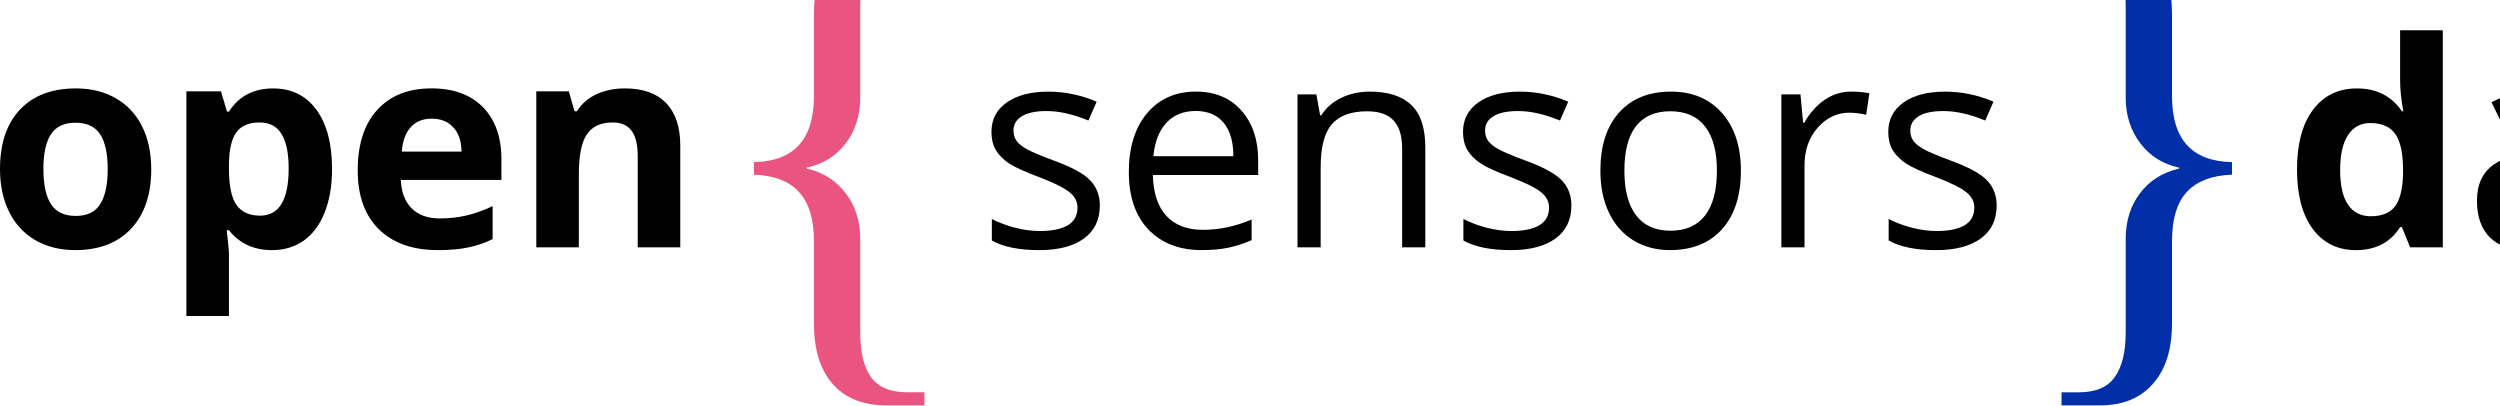
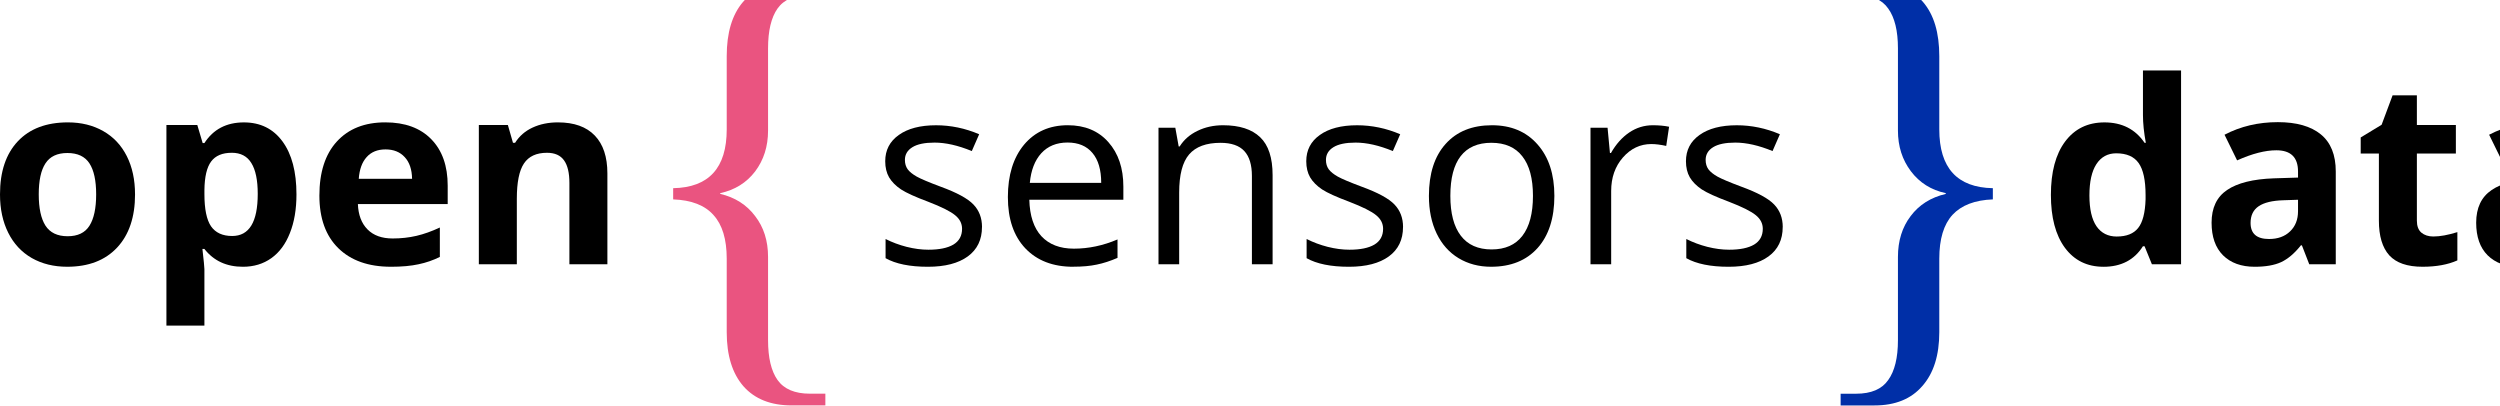
<svg xmlns="http://www.w3.org/2000/svg" xmlns:ns1="http://www.openswatchbook.org/uri/2009/osb" xmlns:xlink="http://www.w3.org/1999/xlink" width="148" height="24" id="svg2" version="1.1">
  <defs id="defs4">
    <linearGradient id="linearGradient4444" ns1:paint="solid">
      <stop style="stop-color:#002fa7;stop-opacity:1;" offset="0" id="stop4446" />
    </linearGradient>
    <linearGradient xlink:href="#linearGradient4444" id="linearGradient4448" x1="1481.61" y1="393.595" x2="3401.61" y2="393.595" gradientUnits="userSpaceOnUse" />
    <linearGradient xlink:href="#linearGradient4444" id="linearGradient4452" gradientUnits="userSpaceOnUse" x1="1481.61" y1="393.595" x2="3401.61" y2="393.595" gradientTransform="translate(-1761.612,2283.452)" />
  </defs>
  <g id="layer10" style="display:inline" transform="translate(0,-1028.362)" />
  <g id="layer2" style="display:inline" transform="translate(0,-1028.362)" />
  <g id="layer3" style="display:inline" transform="translate(0,-1028.362)" />
  <g id="layer4" style="display:none" transform="translate(0,-1028.362)" />
  <g id="layer5" style="display:none" transform="translate(0,-1028.362)" />
  <g id="layer6" style="display:none" transform="translate(0,-1028.362)" />
  <g id="layer7" style="display:none" transform="translate(0,-1028.362)">
    <path id="path3004" style="font-size:32px;font-style:normal;font-variant:normal;font-weight:normal;font-stretch:normal;text-align:start;line-height:125%;letter-spacing:0px;word-spacing:0px;writing-mode:lr-tb;text-anchor:start;fill:#000000;fill-opacity:1;stroke:none;font-family:Liberation Serif;-inkscape-font-specification:Liberation Serif" d="m 209.183,686.286 c -1.312,-1e-5 -2.323,-0.401 -3.031,-1.203 -0.698,-0.802 -1.047,-1.932 -1.047,-3.391 l 0,-4.609 c -1e-5,-1.219 -0.276,-2.13 -0.828,-2.734 -0.542,-0.615 -1.385,-0.943 -2.531,-0.984 l 0,-0.703 c 2.24,-0.042 3.359,-1.271 3.359,-3.688 l 0,-4.594 c -1e-5,-1.469 0.339,-2.599 1.016,-3.391 0.677,-0.792 1.698,-1.187 3.062,-1.188 l 2.109,0 0,0.734 -0.969,0 c -0.948,2e-5 -1.625,0.286 -2.031,0.859 -0.396,0.563 -0.594,1.396 -0.594,2.5 l 0,5.156 c -1e-5,0.99 -0.271,1.844 -0.812,2.562 -0.542,0.708 -1.271,1.161 -2.188,1.359 l 0,0.047 c 0.927,0.219 1.656,0.682 2.188,1.391 0.542,0.698 0.812,1.552 0.812,2.562 l 0,5.219 c -1e-5,1.104 0.198,1.937 0.594,2.5 0.406,0.573 1.083,0.859 2.031,0.859 l 0.969,0 0,0.734 -2.109,0" />
    <path id="path3006" style="font-size:32px;font-style:normal;font-variant:normal;font-weight:normal;font-stretch:normal;text-align:start;line-height:125%;letter-spacing:0px;word-spacing:0px;writing-mode:lr-tb;text-anchor:start;fill:#000000;fill-opacity:1;stroke:none;font-family:Liberation Serif;-inkscape-font-specification:Liberation Serif" d="m 217.121,686.286 0,-0.734 0.969,0 c 0.948,0 1.62,-0.286 2.016,-0.859 0.406,-0.563 0.609,-1.396 0.609,-2.5 l 0,-5.219 c 0,-1.01 0.266,-1.865 0.797,-2.562 0.531,-0.708 1.266,-1.172 2.203,-1.391 l 0,-0.047 c -0.917,-0.198 -1.646,-0.656 -2.188,-1.375 -0.542,-0.719 -0.812,-1.568 -0.812,-2.547 l 0,-5.156 c 0,-1.104 -0.203,-1.937 -0.609,-2.5 -0.396,-0.573 -1.068,-0.859 -2.016,-0.859 l -0.969,0 0,-0.734 2.125,0 c 1.354,2e-5 2.37,0.396 3.047,1.188 0.677,0.792 1.016,1.922 1.016,3.391 l 0,4.594 c 0,2.417 1.12,3.646 3.359,3.688 l 0,0.703 c -1.125,0.042 -1.969,0.365 -2.531,0.969 -0.552,0.604 -0.828,1.521 -0.828,2.75 l 0,4.609 c 0,1.448 -0.354,2.573 -1.062,3.375 -0.698,0.812 -1.698,1.219 -3,1.219 l -2.125,0" />
  </g>
  <g id="layer1" style="display:inline" transform="translate(0,-1028.362)">
-     <g id="g3015" transform="matrix(1.166642,0,0,1.166642,0,-175.3674)">
+     <g id="g3015" transform="matrix(1.041645,0,0,1.041645,0,-43.82487)">
      <path d="m 2.202,1040.368 c -3e-6,0.783 0.127,1.376 0.382,1.777 0.26,0.401 0.68,0.602 1.26,0.602 0.576,0 0.989,-0.198 1.239,-0.595 0.255,-0.401 0.382,-0.996 0.382,-1.784 -5e-6,-0.783 -0.127,-1.371 -0.382,-1.763 -0.255,-0.392 -0.673,-0.588 -1.253,-0.588 -0.576,0 -0.991,0.196 -1.246,0.588 -0.255,0.387 -0.382,0.975 -0.382,1.763 m 5.473,0 c -7e-6,1.288 -0.34,2.296 -1.019,3.023 -0.68,0.727 -1.626,1.09 -2.839,1.09 -0.76,0 -1.43,-0.165 -2.011,-0.495 -0.581,-0.335 -1.027,-0.814 -1.338,-1.437 C 0.156,1041.926 0,1041.199 0,1040.368 c 0,-1.293 0.337,-2.299 1.012,-3.016 0.675,-0.717 1.624,-1.076 2.846,-1.076 0.76,0 1.43,0.165 2.011,0.496 0.581,0.33 1.027,0.805 1.338,1.423 0.311,0.618 0.467,1.343 0.467,2.174" style="font-size:56px;font-style:normal;font-variant:normal;font-weight:bold;font-stretch:normal;text-align:start;line-height:125%;letter-spacing:0px;word-spacing:0px;writing-mode:lr-tb;text-anchor:start;fill:#000000;fill-opacity:1;stroke:none;font-family:Open Sans;-inkscape-font-specification:Open Sans Bold" id="path3925" />
      <path d="m 13.805,1044.482 c -0.93,0 -1.659,-0.337 -2.188,-1.012 l -0.113,0 c 0.076,0.661 0.113,1.043 0.113,1.147 l 0,3.207 -2.159,0 0,-11.398 1.756,0 0.304,1.026 0.099,0 c 0.505,-0.783 1.253,-1.175 2.244,-1.175 0.935,0 1.666,0.361 2.195,1.083 0.529,0.722 0.793,1.725 0.793,3.009 -8e-6,0.845 -0.125,1.579 -0.375,2.202 -0.245,0.623 -0.597,1.097 -1.055,1.423 -0.458,0.326 -0.996,0.488 -1.614,0.488 m -0.637,-6.478 c -0.533,0 -0.923,0.165 -1.168,0.495 -0.245,0.326 -0.373,0.866 -0.382,1.621 l 0,0.234 c -3e-6,0.85 0.125,1.458 0.375,1.827 0.255,0.368 0.656,0.552 1.204,0.552 0.968,0 1.451,-0.798 1.451,-2.393 -5e-6,-0.779 -0.12,-1.362 -0.361,-1.749 -0.236,-0.392 -0.609,-0.588 -1.119,-0.588" style="font-size:56px;font-style:normal;font-variant:normal;font-weight:bold;font-stretch:normal;text-align:start;line-height:125%;letter-spacing:0px;word-spacing:0px;writing-mode:lr-tb;text-anchor:start;fill:#000000;fill-opacity:1;stroke:none;font-family:Open Sans;-inkscape-font-specification:Open Sans Bold" id="path3927" />
      <path d="m 21.912,1037.812 c -0.458,0 -0.817,0.146 -1.076,0.439 -0.26,0.288 -0.408,0.699 -0.446,1.232 l 3.03,0 c -0.009,-0.533 -0.149,-0.944 -0.418,-1.232 -0.269,-0.293 -0.632,-0.439 -1.09,-0.439 m 0.304,6.669 c -1.274,0 -2.27,-0.352 -2.988,-1.055 -0.717,-0.703 -1.076,-1.699 -1.076,-2.988 0,-1.326 0.33,-2.35 0.991,-3.073 0.665,-0.727 1.583,-1.09 2.754,-1.09 1.119,0 1.989,0.319 2.612,0.956 0.623,0.637 0.935,1.517 0.935,2.641 l 0,1.048 -5.104,0 c 0.024,0.614 0.205,1.093 0.545,1.437 0.34,0.345 0.817,0.517 1.43,0.517 0.477,0 0.927,-0.05 1.352,-0.149 0.425,-0.099 0.868,-0.257 1.331,-0.474 l 0,1.671 c -0.378,0.189 -0.781,0.328 -1.211,0.418 -0.429,0.094 -0.953,0.142 -1.572,0.142" style="font-size:56px;font-style:normal;font-variant:normal;font-weight:bold;font-stretch:normal;text-align:start;line-height:125%;letter-spacing:0px;word-spacing:0px;writing-mode:lr-tb;text-anchor:start;fill:#000000;fill-opacity:1;stroke:none;font-family:Open Sans;-inkscape-font-specification:Open Sans Bold" id="path3929" />
      <path d="m 34.52,1044.34 -2.159,0 0,-4.623 c -10e-6,-0.571 -0.101,-0.998 -0.304,-1.281 -0.203,-0.288 -0.526,-0.432 -0.97,-0.432 -0.604,0 -1.041,0.203 -1.31,0.609 -0.269,0.401 -0.404,1.069 -0.404,2.003 l 0,3.724 -2.159,0 0,-7.915 1.65,0 0.29,1.012 0.12,0 c 0.241,-0.382 0.571,-0.67 0.991,-0.864 0.425,-0.198 0.906,-0.297 1.444,-0.297 0.92,0 1.619,0.25 2.096,0.75 0.477,0.495 0.715,1.213 0.715,2.152 l 0,5.161" style="font-size:56px;font-style:normal;font-variant:normal;font-weight:bold;font-stretch:normal;text-align:start;line-height:125%;letter-spacing:0px;word-spacing:0px;writing-mode:lr-tb;text-anchor:start;fill:#000000;fill-opacity:1;stroke:none;font-family:Open Sans;-inkscape-font-specification:Open Sans Bold" id="path3931" />
      <path d="m 44.998,1052.362 c -1.189,0 -2.105,-0.363 -2.747,-1.09 -0.632,-0.727 -0.949,-1.751 -0.949,-3.072 l 0,-4.177 c 0,-1.105 -0.25,-1.93 -0.75,-2.478 -0.491,-0.557 -1.255,-0.854 -2.294,-0.892 l 0,-0.637 c 2.029,-0.038 3.044,-1.152 3.044,-3.342 l 0,-4.163 c 0,-1.331 0.307,-2.355 0.92,-3.073 0.614,-0.717 1.539,-1.076 2.775,-1.076 l 1.911,0 0,0.665 -0.878,0 c -0.859,0 -1.473,0.26 -1.841,0.779 -0.359,0.51 -0.538,1.265 -0.538,2.265 l 0,4.673 c -10e-6,0.897 -0.245,1.671 -0.736,2.322 -0.491,0.642 -1.152,1.052 -1.982,1.232 l 0,0.042 c 0.84,0.198 1.501,0.618 1.982,1.26 0.491,0.632 0.736,1.407 0.736,2.322 l 0,4.729 c -10e-6,1.001 0.179,1.756 0.538,2.265 0.368,0.519 0.982,0.779 1.841,0.779 l 0.878,0 0,0.665 -1.911,0" style="font-size:112px;font-style:normal;font-variant:normal;font-weight:normal;font-stretch:normal;text-align:start;line-height:125%;letter-spacing:0px;word-spacing:0px;writing-mode:lr-tb;text-anchor:start;fill:#ea5480;fill-opacity:1;stroke:none;font-family:Liberation Serif;-inkscape-font-specification:Liberation Serif" id="path3933" />
      <path d="m 55.809,1042.223 c -1e-5,0.722 -0.269,1.279 -0.807,1.671 -0.538,0.392 -1.293,0.588 -2.265,0.588 -1.029,0 -1.831,-0.163 -2.407,-0.488 l 0,-1.09 c 0.373,0.189 0.772,0.337 1.196,0.446 0.429,0.108 0.842,0.163 1.239,0.163 0.614,0 1.086,-0.097 1.416,-0.29 0.33,-0.198 0.496,-0.498 0.496,-0.899 -1e-5,-0.302 -0.132,-0.559 -0.396,-0.772 -0.26,-0.217 -0.769,-0.472 -1.529,-0.765 -0.722,-0.269 -1.237,-0.503 -1.543,-0.701 -0.302,-0.203 -0.529,-0.432 -0.68,-0.687 -0.146,-0.255 -0.219,-0.559 -0.219,-0.913 0,-0.632 0.257,-1.13 0.772,-1.494 0.514,-0.368 1.22,-0.552 2.117,-0.552 0.835,10e-5 1.652,0.17 2.45,0.51 l -0.418,0.956 c -0.779,-0.321 -1.484,-0.481 -2.117,-0.481 -0.557,0 -0.977,0.087 -1.26,0.262 -0.283,0.175 -0.425,0.415 -0.425,0.722 0,0.208 0.052,0.385 0.156,0.531 0.109,0.146 0.281,0.285 0.517,0.418 0.236,0.132 0.689,0.323 1.359,0.573 0.92,0.335 1.541,0.673 1.862,1.012 0.326,0.34 0.488,0.767 0.488,1.281" id="path3935" style="font-size:56px;font-style:normal;font-variant:normal;font-weight:normal;font-stretch:normal;text-align:start;line-height:125%;letter-spacing:0px;word-spacing:0px;writing-mode:lr-tb;text-anchor:start;fill:#000000;fill-opacity:1;stroke:none;font-family:Open Sans;-inkscape-font-specification:Open Sans" />
      <path d="m 60.991,1044.482 c -1.147,0 -2.053,-0.349 -2.719,-1.048 -0.661,-0.699 -0.991,-1.668 -0.991,-2.91 -10e-6,-1.251 0.307,-2.244 0.92,-2.981 0.618,-0.736 1.447,-1.104 2.485,-1.105 0.972,10e-5 1.742,0.321 2.308,0.963 0.566,0.637 0.85,1.48 0.85,2.527 l 0,0.743 -5.345,0 c 0.024,0.911 0.253,1.602 0.687,2.074 0.439,0.472 1.055,0.708 1.848,0.708 0.835,0 1.661,-0.175 2.478,-0.524 l 0,1.048 c -0.415,0.179 -0.809,0.307 -1.182,0.382 -0.368,0.08 -0.814,0.12 -1.338,0.12 m -0.319,-7.058 c -0.623,0 -1.121,0.203 -1.494,0.609 -0.368,0.406 -0.585,0.968 -0.651,1.685 l 4.057,0 c -10e-6,-0.741 -0.165,-1.307 -0.496,-1.699 -0.33,-0.396 -0.802,-0.595 -1.416,-0.595" id="path3937" style="font-size:56px;font-style:normal;font-variant:normal;font-weight:normal;font-stretch:normal;text-align:start;line-height:125%;letter-spacing:0px;word-spacing:0px;writing-mode:lr-tb;text-anchor:start;fill:#000000;fill-opacity:1;stroke:none;font-family:Open Sans;-inkscape-font-specification:Open Sans" />
      <path d="m 71.15,1044.34 0,-5.019 c 0,-0.632 -0.144,-1.105 -0.432,-1.416 -0.288,-0.311 -0.739,-0.467 -1.352,-0.467 -0.812,0 -1.406,0.22 -1.784,0.658 -0.378,0.439 -0.566,1.163 -0.566,2.173 l 0,4.071 -1.175,0 0,-7.759 0.956,0 0.191,1.062 0.057,0 c 0.241,-0.382 0.578,-0.677 1.012,-0.885 0.434,-0.212 0.918,-0.319 1.451,-0.319 0.935,10e-5 1.638,0.227 2.11,0.68 0.472,0.448 0.708,1.168 0.708,2.159 l 0,5.062 -1.175,0" id="path3939" style="font-size:56px;font-style:normal;font-variant:normal;font-weight:normal;font-stretch:normal;text-align:start;line-height:125%;letter-spacing:0px;word-spacing:0px;writing-mode:lr-tb;text-anchor:start;fill:#000000;fill-opacity:1;stroke:none;font-family:Open Sans;-inkscape-font-specification:Open Sans" />
      <path d="m 79.738,1042.223 c 0,0.722 -0.269,1.279 -0.807,1.671 -0.538,0.392 -1.293,0.588 -2.265,0.588 -1.029,0 -1.831,-0.163 -2.407,-0.488 l 0,-1.09 c 0.373,0.189 0.772,0.337 1.196,0.446 0.429,0.108 0.842,0.163 1.239,0.163 0.614,0 1.086,-0.097 1.416,-0.29 0.33,-0.198 0.496,-0.498 0.496,-0.899 -1e-5,-0.302 -0.132,-0.559 -0.396,-0.772 -0.26,-0.217 -0.769,-0.472 -1.529,-0.765 -0.722,-0.269 -1.237,-0.503 -1.543,-0.701 -0.302,-0.203 -0.529,-0.432 -0.68,-0.687 -0.146,-0.255 -0.219,-0.559 -0.219,-0.913 0,-0.632 0.257,-1.13 0.772,-1.494 0.514,-0.368 1.22,-0.552 2.117,-0.552 0.835,10e-5 1.652,0.17 2.45,0.51 l -0.418,0.956 c -0.779,-0.321 -1.484,-0.481 -2.117,-0.481 -0.557,0 -0.977,0.087 -1.26,0.262 -0.283,0.175 -0.425,0.415 -0.425,0.722 0,0.208 0.052,0.385 0.156,0.531 0.109,0.146 0.281,0.285 0.517,0.418 0.236,0.132 0.689,0.323 1.359,0.573 0.92,0.335 1.541,0.673 1.862,1.012 0.326,0.34 0.488,0.767 0.488,1.281" id="path3941" style="font-size:56px;font-style:normal;font-variant:normal;font-weight:normal;font-stretch:normal;text-align:start;line-height:125%;letter-spacing:0px;word-spacing:0px;writing-mode:lr-tb;text-anchor:start;fill:#000000;fill-opacity:1;stroke:none;font-family:Open Sans;-inkscape-font-specification:Open Sans" />
      <path d="m 88.34,1040.453 c 0,1.265 -0.319,2.254 -0.956,2.966 -0.637,0.708 -1.517,1.062 -2.641,1.062 -0.694,0 -1.31,-0.163 -1.848,-0.488 -0.538,-0.326 -0.953,-0.793 -1.246,-1.402 -0.293,-0.609 -0.439,-1.322 -0.439,-2.138 0,-1.265 0.316,-2.249 0.949,-2.952 0.632,-0.708 1.51,-1.062 2.634,-1.062 1.086,10e-5 1.947,0.361 2.584,1.083 0.642,0.722 0.963,1.699 0.963,2.931 m -5.912,0 c 0,0.991 0.198,1.746 0.595,2.265 0.396,0.519 0.979,0.779 1.749,0.779 0.769,0 1.352,-0.257 1.749,-0.772 0.401,-0.519 0.602,-1.277 0.602,-2.273 0,-0.986 -0.201,-1.734 -0.602,-2.244 -0.396,-0.514 -0.984,-0.772 -1.763,-0.772 -0.769,0 -1.35,0.253 -1.742,0.757 -0.392,0.505 -0.588,1.258 -0.588,2.258" id="path3943" style="font-size:56px;font-style:normal;font-variant:normal;font-weight:normal;font-stretch:normal;text-align:start;line-height:125%;letter-spacing:0px;word-spacing:0px;writing-mode:lr-tb;text-anchor:start;fill:#000000;fill-opacity:1;stroke:none;font-family:Open Sans;-inkscape-font-specification:Open Sans" />
      <path d="m 93.933,1036.439 c 0.345,10e-5 0.654,0.028 0.927,0.085 l -0.163,1.09 c -0.321,-0.071 -0.604,-0.106 -0.85,-0.106 -0.628,0 -1.166,0.255 -1.614,0.765 -0.444,0.51 -0.665,1.145 -0.665,1.904 l 0,4.163 -1.175,0 0,-7.759 0.97,0 0.135,1.437 0.057,0 c 0.288,-0.505 0.635,-0.894 1.041,-1.168 0.406,-0.274 0.852,-0.411 1.338,-0.411" id="path3945" style="font-size:56px;font-style:normal;font-variant:normal;font-weight:normal;font-stretch:normal;text-align:start;line-height:125%;letter-spacing:0px;word-spacing:0px;writing-mode:lr-tb;text-anchor:start;fill:#000000;fill-opacity:1;stroke:none;font-family:Open Sans;-inkscape-font-specification:Open Sans" />
      <path d="m 101.317,1042.223 c 0,0.722 -0.269,1.279 -0.807,1.671 -0.538,0.392 -1.293,0.588 -2.265,0.588 -1.029,0 -1.831,-0.163 -2.407,-0.488 l 0,-1.09 c 0.373,0.189 0.772,0.337 1.196,0.446 0.429,0.108 0.842,0.163 1.239,0.163 0.614,0 1.086,-0.097 1.416,-0.29 0.33,-0.198 0.496,-0.498 0.496,-0.899 -1e-5,-0.302 -0.132,-0.559 -0.396,-0.772 -0.26,-0.217 -0.769,-0.472 -1.529,-0.765 -0.722,-0.269 -1.237,-0.503 -1.543,-0.701 -0.302,-0.203 -0.529,-0.432 -0.68,-0.687 -0.146,-0.255 -0.219,-0.559 -0.219,-0.913 0,-0.632 0.257,-1.13 0.772,-1.494 0.514,-0.368 1.22,-0.552 2.117,-0.552 0.835,10e-5 1.652,0.17 2.45,0.51 l -0.418,0.956 c -0.779,-0.321 -1.484,-0.481 -2.117,-0.481 -0.557,0 -0.977,0.087 -1.26,0.262 -0.283,0.175 -0.425,0.415 -0.425,0.722 0,0.208 0.052,0.385 0.156,0.531 0.109,0.146 0.281,0.285 0.517,0.418 0.236,0.132 0.689,0.323 1.359,0.573 0.92,0.335 1.541,0.673 1.862,1.012 0.326,0.34 0.488,0.767 0.488,1.281" id="path3947" style="font-size:56px;font-style:normal;font-variant:normal;font-weight:normal;font-stretch:normal;text-align:start;line-height:125%;letter-spacing:0px;word-spacing:0px;writing-mode:lr-tb;text-anchor:start;fill:#000000;fill-opacity:1;stroke:none;font-family:Open Sans;-inkscape-font-specification:Open Sans" />
      <path d="m 104.609,1052.362 0,-0.665 0.878,0 c 0.859,0 1.468,-0.26 1.827,-0.779 0.368,-0.51 0.552,-1.265 0.552,-2.265 l 0,-4.729 c -10e-6,-0.916 0.241,-1.69 0.722,-2.322 0.481,-0.642 1.147,-1.062 1.996,-1.26 l 0,-0.043 c -0.831,-0.179 -1.491,-0.595 -1.982,-1.246 -0.491,-0.651 -0.736,-1.421 -0.736,-2.308 l 0,-4.673 c -10e-6,-1.001 -0.184,-1.756 -0.552,-2.265 -0.359,-0.519 -0.968,-0.779 -1.827,-0.779 l -0.878,0 0,-0.665 1.926,0 c 1.227,0 2.147,0.359 2.761,1.076 0.614,0.717 0.92,1.742 0.92,3.072 l 0,4.163 c -1e-5,2.19 1.015,3.304 3.044,3.342 l 0,0.637 c -1.019,0.038 -1.784,0.33 -2.294,0.878 -0.5,0.547 -0.75,1.378 -0.75,2.492 l 0,4.177 c -1e-5,1.312 -0.321,2.332 -0.963,3.058 -0.632,0.736 -1.539,1.105 -2.719,1.105 l -1.926,0" style="font-size:112px;font-style:normal;font-variant:normal;font-weight:normal;font-stretch:normal;text-align:start;line-height:125%;letter-spacing:0px;word-spacing:0px;writing-mode:lr-tb;text-anchor:start;fill:#002fa7;fill-opacity:1;stroke:none;font-family:Liberation Serif;-inkscape-font-specification:Liberation Serif" id="path3949" />
      <path d="m 119.547,1044.482 c -0.93,0 -1.661,-0.361 -2.195,-1.083 -0.529,-0.722 -0.793,-1.723 -0.793,-3.002 0,-1.298 0.269,-2.308 0.807,-3.03 0.543,-0.727 1.288,-1.09 2.237,-1.09 0.996,0 1.756,0.387 2.28,1.161 l 0.071,0 c -0.109,-0.59 -0.163,-1.116 -0.163,-1.579 l 0,-2.534 2.166,0 0,11.016 -1.657,0 -0.418,-1.026 -0.092,0 c -0.491,0.779 -1.239,1.168 -2.244,1.168 m 0.758,-1.72 c 0.552,0 0.956,-0.161 1.211,-0.481 0.26,-0.321 0.401,-0.866 0.425,-1.635 l 0,-0.234 c 0,-0.85 -0.132,-1.458 -0.396,-1.827 -0.26,-0.368 -0.684,-0.552 -1.274,-0.552 -0.481,0 -0.857,0.205 -1.126,0.616 -0.264,0.406 -0.396,0.998 -0.396,1.777 0,0.779 0.135,1.364 0.404,1.756 0.269,0.387 0.654,0.581 1.154,0.581" style="font-size:56px;font-style:normal;font-variant:normal;font-weight:bold;font-stretch:normal;text-align:start;line-height:125%;letter-spacing:0px;word-spacing:0px;writing-mode:lr-tb;text-anchor:start;fill:#000000;fill-opacity:1;stroke:none;font-family:Open Sans;-inkscape-font-specification:Open Sans Bold" id="path3951" />
      <path d="m 131.242,1044.34 -0.418,-1.076 -0.057,0 c -0.363,0.458 -0.739,0.776 -1.126,0.956 -0.382,0.175 -0.883,0.262 -1.501,0.262 -0.76,0 -1.359,-0.217 -1.798,-0.651 -0.434,-0.434 -0.651,-1.052 -0.651,-1.855 0,-0.84 0.293,-1.458 0.878,-1.855 0.59,-0.401 1.477,-0.623 2.662,-0.665 l 1.373,-0.043 0,-0.347 c -10e-6,-0.802 -0.411,-1.204 -1.232,-1.204 -0.632,0 -1.376,0.191 -2.23,0.574 l -0.715,-1.458 c 0.911,-0.477 1.921,-0.715 3.03,-0.715 1.062,0 1.876,0.231 2.442,0.694 0.566,0.463 0.85,1.166 0.85,2.11 l 0,5.274 -1.508,0 m -0.637,-3.667 -0.835,0.028 c -0.628,0.019 -1.095,0.132 -1.402,0.34 -0.307,0.208 -0.46,0.524 -0.46,0.949 0,0.609 0.349,0.913 1.048,0.913 0.5,0 0.899,-0.144 1.196,-0.432 0.302,-0.288 0.453,-0.67 0.453,-1.147 l 0,-0.651" style="font-size:56px;font-style:normal;font-variant:normal;font-weight:bold;font-stretch:normal;text-align:start;line-height:125%;letter-spacing:0px;word-spacing:0px;writing-mode:lr-tb;text-anchor:start;fill:#000000;fill-opacity:1;stroke:none;font-family:Open Sans;-inkscape-font-specification:Open Sans Bold" id="path3953" />
      <path d="m 138.301,1042.761 c 0.378,0 0.831,-0.083 1.359,-0.248 l 0,1.607 c -0.538,0.241 -1.199,0.361 -1.982,0.361 -0.864,0 -1.494,-0.217 -1.89,-0.651 -0.392,-0.439 -0.588,-1.095 -0.588,-1.968 l 0,-3.816 -1.034,0 0,-0.913 1.189,-0.722 0.623,-1.671 1.381,0 0,1.685 2.216,0 0,1.621 -2.216,0 0,3.816 c 0,0.307 0.085,0.533 0.255,0.68 0.175,0.146 0.404,0.22 0.687,0.22" style="font-size:56px;font-style:normal;font-variant:normal;font-weight:bold;font-stretch:normal;text-align:start;line-height:125%;letter-spacing:0px;word-spacing:0px;writing-mode:lr-tb;text-anchor:start;fill:#000000;fill-opacity:1;stroke:none;font-family:Open Sans;-inkscape-font-specification:Open Sans Bold" id="path3955" />
      <path d="m 146.28,1044.34 -0.418,-1.076 -0.057,0 c -0.363,0.458 -0.739,0.776 -1.126,0.956 -0.382,0.175 -0.883,0.262 -1.501,0.262 -0.76,0 -1.359,-0.217 -1.798,-0.651 -0.434,-0.434 -0.651,-1.052 -0.651,-1.855 0,-0.84 0.293,-1.458 0.878,-1.855 0.59,-0.401 1.477,-0.623 2.662,-0.665 l 1.373,-0.043 0,-0.347 c -1e-5,-0.802 -0.411,-1.204 -1.232,-1.204 -0.632,0 -1.376,0.191 -2.23,0.574 l -0.715,-1.458 c 0.911,-0.477 1.921,-0.715 3.03,-0.715 1.062,0 1.876,0.231 2.442,0.694 0.566,0.463 0.85,1.166 0.85,2.11 l 0,5.274 -1.508,0 m -0.637,-3.667 -0.835,0.028 c -0.628,0.019 -1.095,0.132 -1.402,0.34 -0.307,0.208 -0.46,0.524 -0.46,0.949 0,0.609 0.349,0.913 1.048,0.913 0.5,0 0.899,-0.144 1.196,-0.432 0.302,-0.288 0.453,-0.67 0.453,-1.147 l 0,-0.651" style="font-size:56px;font-style:normal;font-variant:normal;font-weight:bold;font-stretch:normal;text-align:start;line-height:125%;letter-spacing:0px;word-spacing:0px;writing-mode:lr-tb;text-anchor:start;fill:#000000;fill-opacity:1;stroke:none;font-family:Open Sans;-inkscape-font-specification:Open Sans Bold" id="path3957" />
    </g>
  </g>
  <g id="layer9" style="display:inline" transform="translate(0,-1028.362)" />
  <g id="layer8" style="display:inline" transform="translate(0,-1028.362)" />
  <g id="layer11" style="display:inline" transform="translate(0,-1028.362)" />
</svg>
